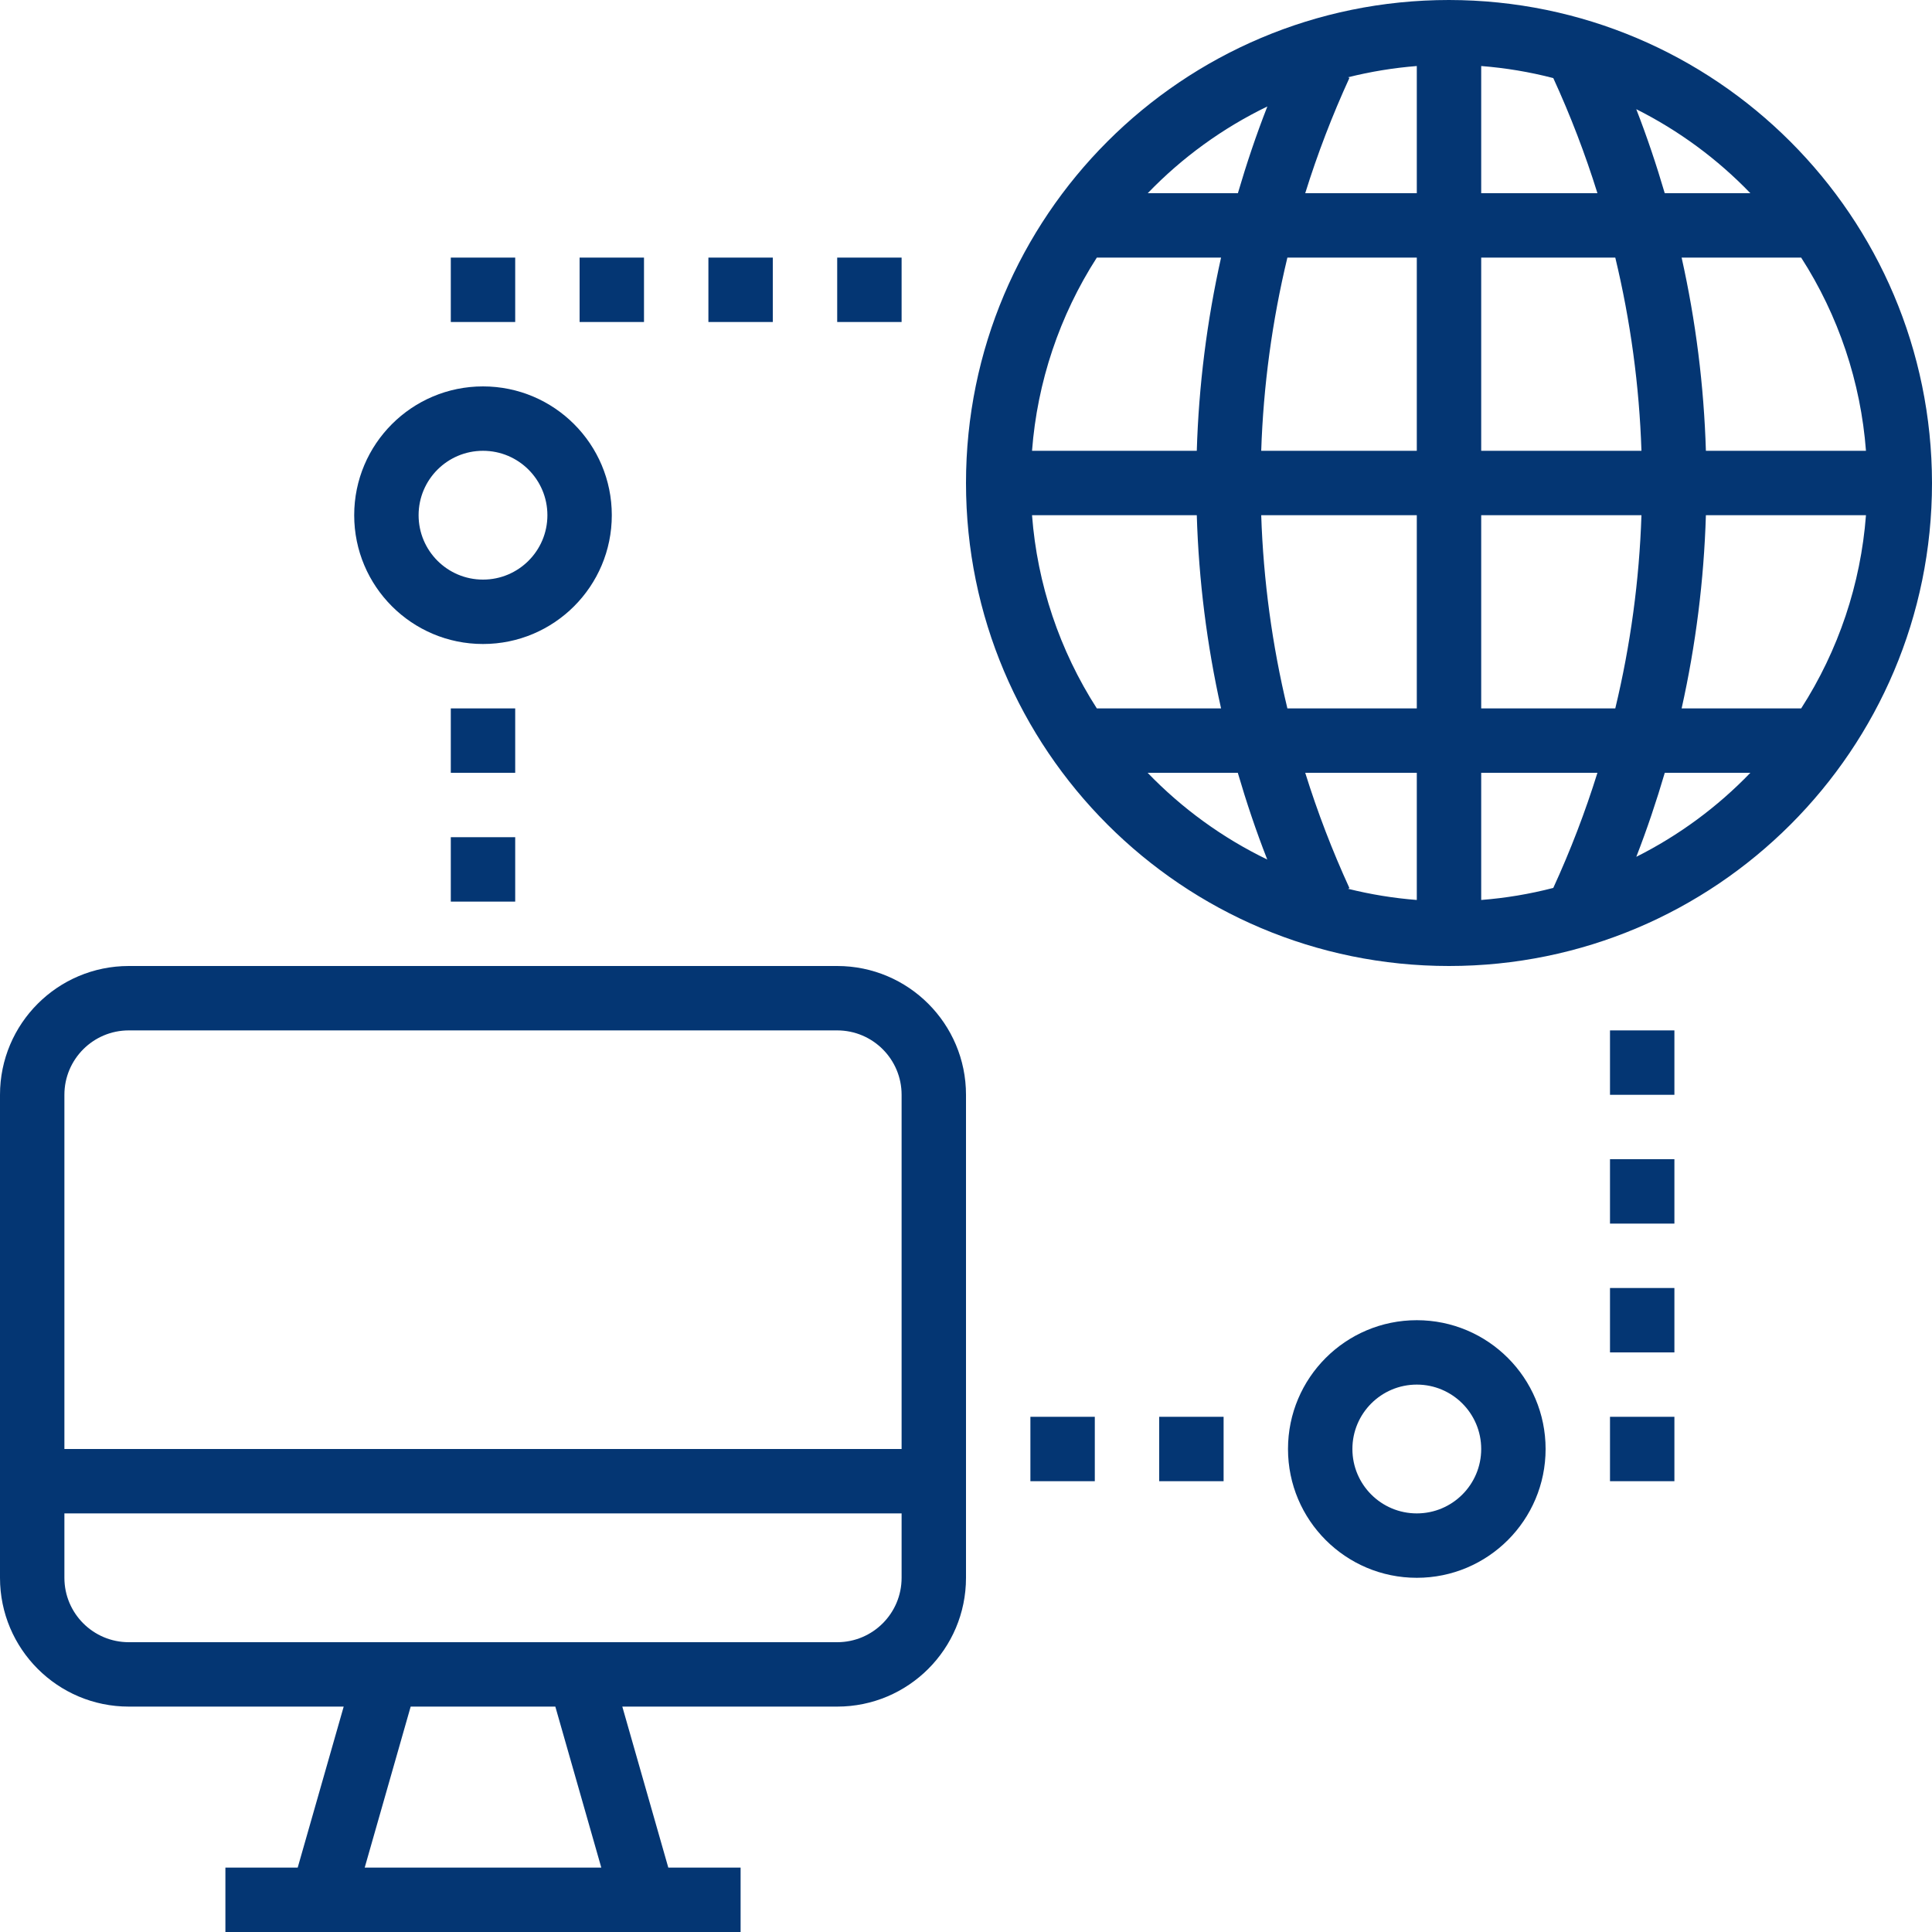
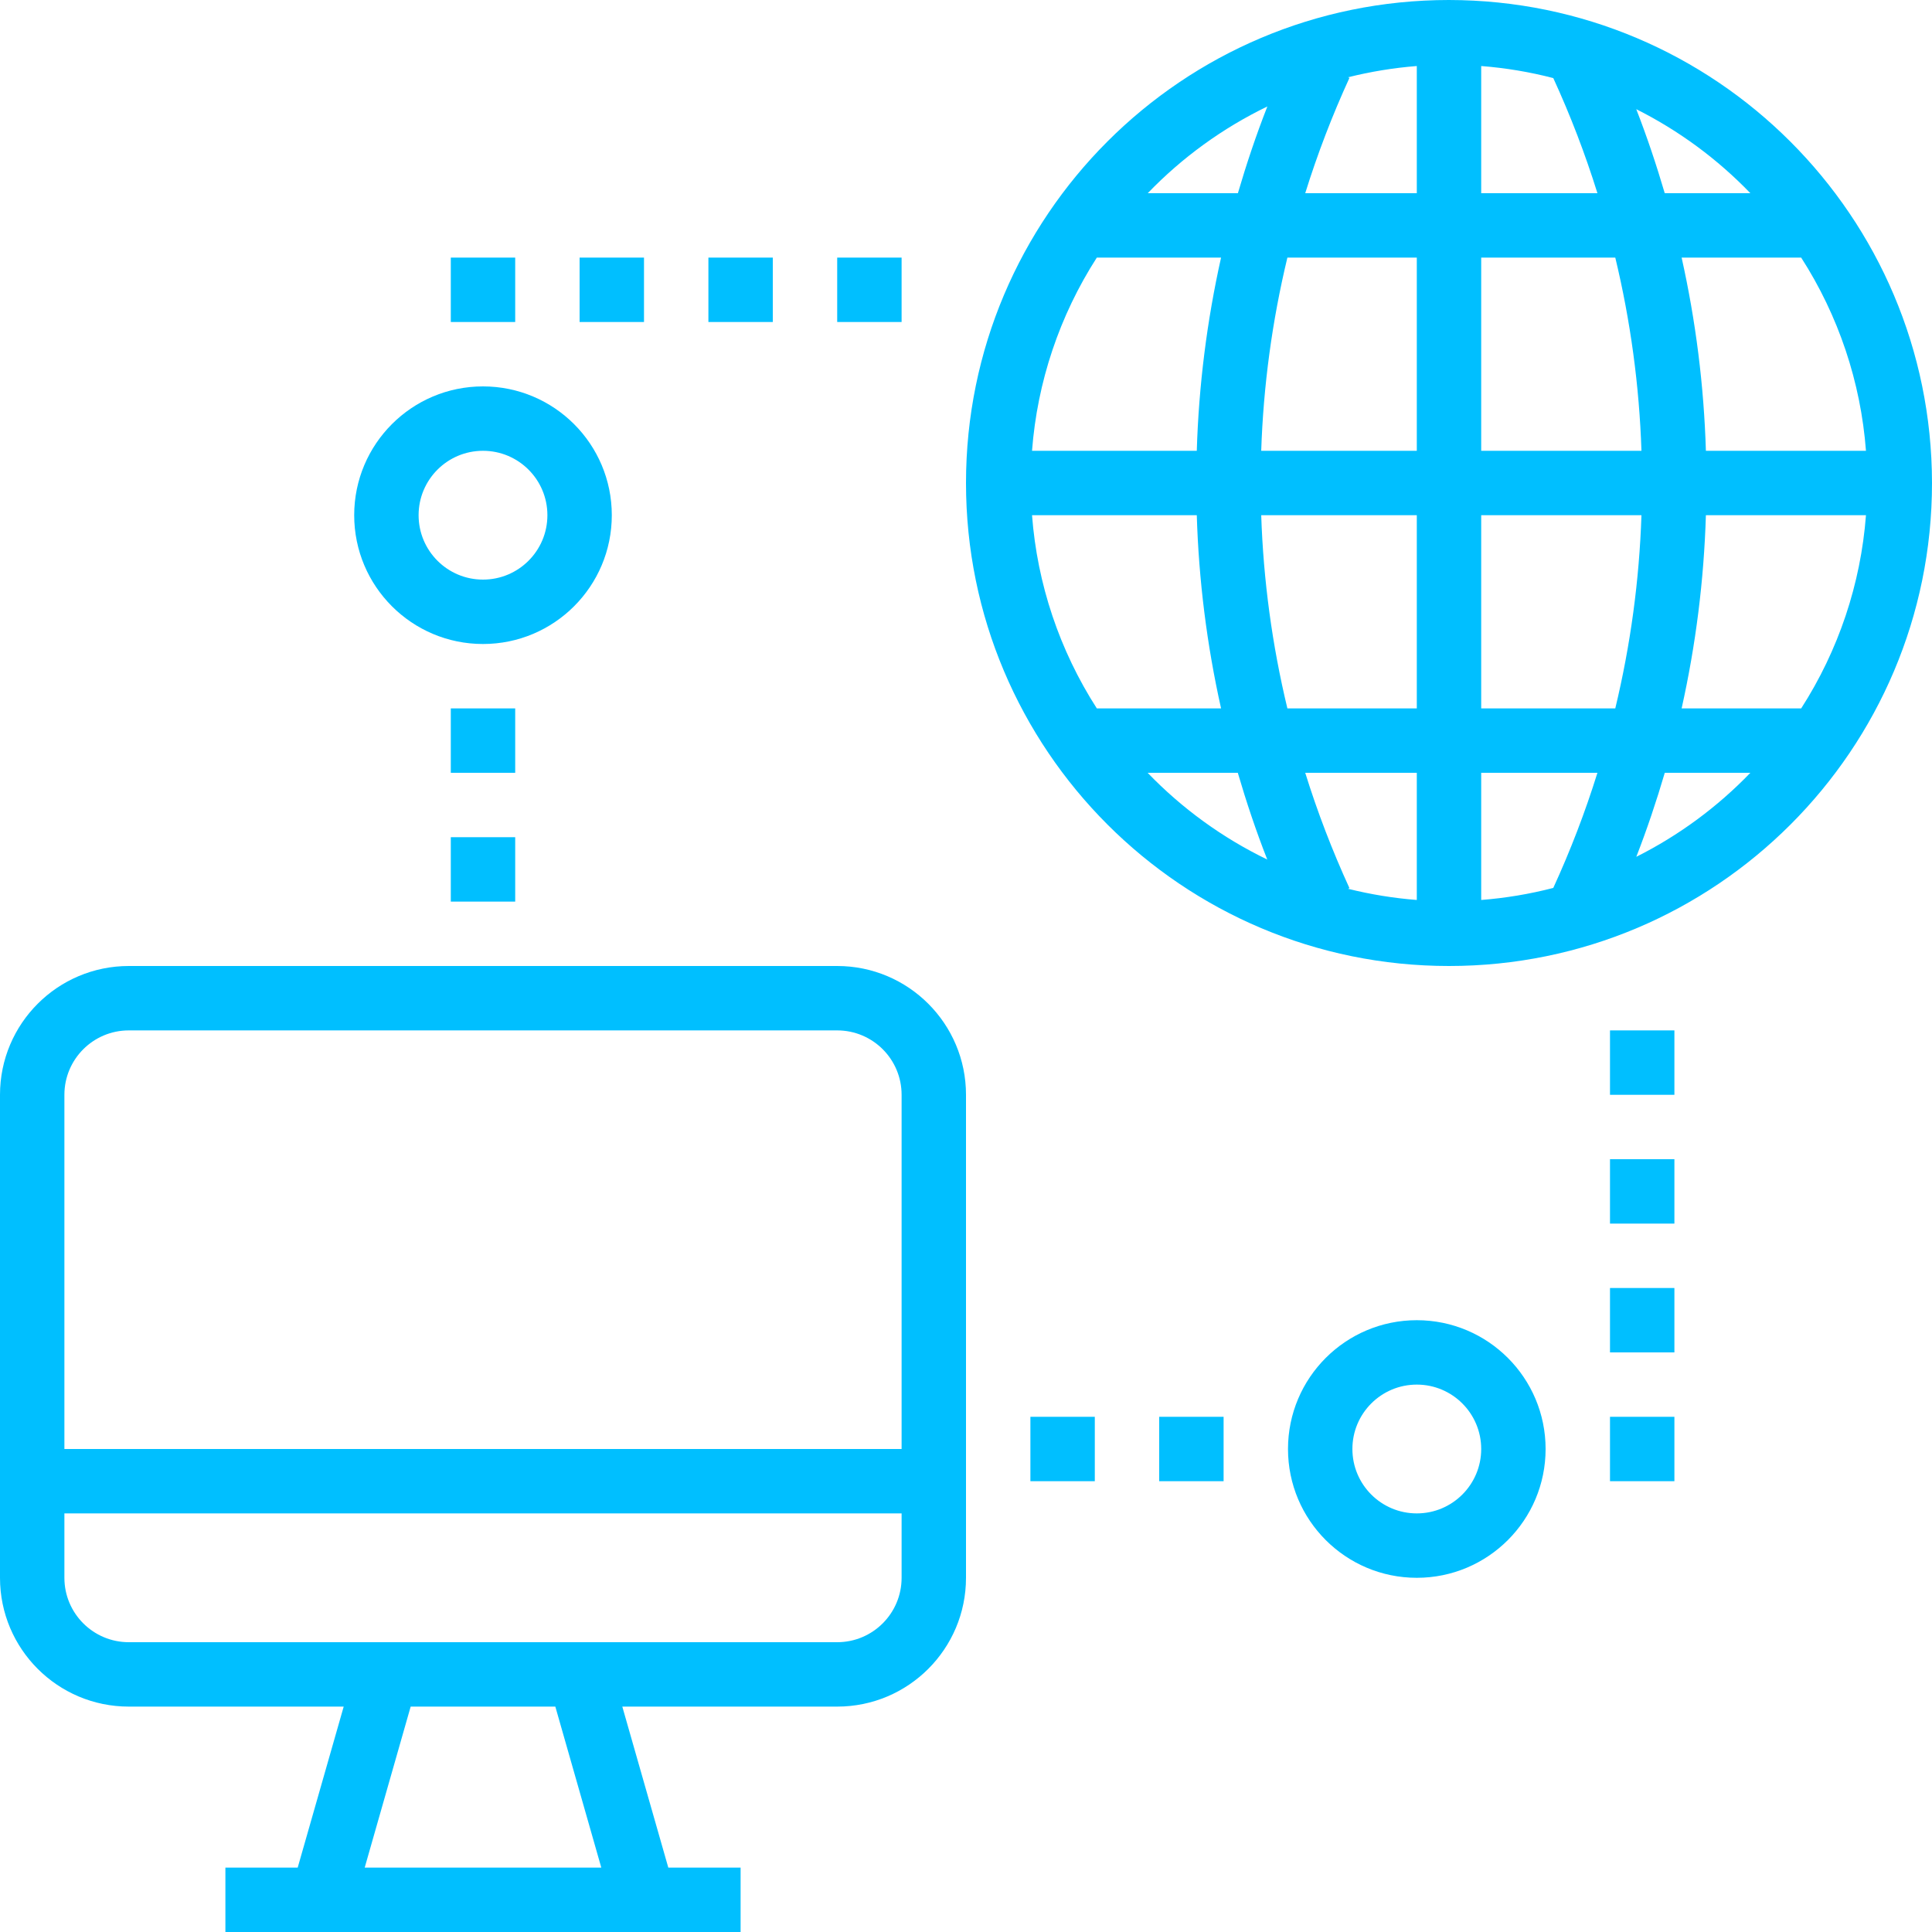
<svg xmlns="http://www.w3.org/2000/svg" version="1.1" id="Layer_1" x="0px" y="0px" width="750px" height="750px" viewBox="0 0 750 750" enable-background="new 0 0 750 750" xml:space="preserve">
  <g id="surface1">
-     <path fill="#043673" d="M562.5,0C458.945,0,375,83.945,375,187.5S458.945,375,562.5,375S750,291.055,750,187.5   C749.883,83.992,666.008,0.117,562.5,0z M400.633,200h63.957c0.762,25.242,3.918,50.352,9.426,75h-48.23   C411.309,252.48,402.66,226.703,400.633,200z M575,75V25.633c9.449,0.734,18.82,2.297,27.984,4.68   c6.66,14.516,12.387,29.445,17.137,44.687H575z M627.051,100c5.914,24.59,9.32,49.719,10.16,75H575v-75H627.051z M550,75h-43.313   c4.762-15.273,10.496-30.219,17.164-44.766L523.297,30c8.766-2.195,17.695-3.656,26.703-4.367V75z M550,100v75h-60.398   c0.836-25.281,4.246-50.41,10.16-75H550z M464.59,175h-63.957c2.027-26.703,10.676-52.48,25.152-75h48.23   C468.508,124.648,465.352,149.758,464.59,175z M489.59,200H550v75h-50.238c-5.914-24.59-9.324-49.719-10.16-75H489.59z M550,300   v49.367c-9.004-0.703-17.938-2.156-26.703-4.344l0.555-0.258c-6.668-14.547-12.402-29.492-17.164-44.766L550,300L550,300z M575,300   h45.121c-4.75,15.242-10.477,30.172-17.137,44.688c-9.164,2.383-18.535,3.945-27.984,4.68L575,300L575,300z M575,275v-75h62.211   c-0.84,25.281-4.246,50.41-10.16,75H575z M662.227,200h62.141c-2.027,26.703-10.676,52.48-25.152,75h-46.41   C658.305,250.352,661.465,225.242,662.227,200z M662.227,175c-0.762-25.242-3.922-50.352-9.422-75h46.41   c14.477,22.52,23.125,48.297,25.152,75H662.227z M679.488,75H646.25c-3.227-10.977-6.875-21.875-11.051-32.613   C651.703,50.672,666.676,61.699,679.488,75z M491.988,41.328C487.64,52.414,483.875,63.664,480.547,75h-34.996   C458.914,61.125,474.641,49.719,491.988,41.328z M445.512,300h35c3.324,11.336,7.086,22.586,11.438,33.672   C474.605,325.281,458.883,313.875,445.512,300z M635.211,332.613c4.172-10.738,7.828-21.637,11.055-32.613h33.223   C666.68,313.301,651.711,324.328,635.211,332.613z" />
-     <path fill="#043673" d="M50,662.5h83.422L115.566,725H87.5v25h200v-25h-28.066l-17.855-62.5H325c27.613,0,50-22.387,50-50V425   c0-27.613-22.387-50-50-50H50c-27.613,0-50,22.387-50,50v187.5C0,640.113,22.387,662.5,50,662.5z M233.422,725h-91.844l17.844-62.5   h56.156L233.422,725z M325,637.5H50c-13.809,0-25-11.191-25-25v-25h325v25C350,626.309,338.809,637.5,325,637.5z M50,400h275   c13.809,0,25,11.191,25,25v137.5H25V425C25,411.191,36.191,400,50,400z" />
-     <path fill="#043673" d="M325,100h25v25h-25V100z" />
-     <path fill="#043673" d="M275,100h25v25h-25V100z" />
-     <path fill="#043673" d="M225,100h25v25h-25V100z" />
-     <path fill="#043673" d="M175,100h25v25h-25V100z" />
-     <path fill="#043673" d="M175,275h25v25h-25V275z" />
-     <path fill="#043673" d="M175,325h25v25h-25V325z" />
-     <path fill="#043673" d="M400,550h25v25h-25V550z" />
-     <path fill="#043673" d="M237.5,200c0-27.613-22.387-50-50-50s-50,22.387-50,50s22.387,50,50,50S237.5,227.613,237.5,200z    M187.5,225c-13.809,0-25-11.191-25-25s11.191-25,25-25s25,11.191,25,25S201.309,225,187.5,225z" />
-     <path fill="#043673" d="M600,562.5c0-27.613-22.387-50-50-50s-50,22.387-50,50s22.387,50,50,50S600,590.113,600,562.5z M525,562.5   c0-13.809,11.191-25,25-25s25,11.191,25,25s-11.191,25-25,25S525,576.309,525,562.5z" />
-     <path fill="#043673" d="M450,550h25v25h-25V550z" />
-     <path fill="#043673" d="M625,550h25v25h-25V550z" />
-     <path fill="#043673" d="M625,500h25v25h-25V500z" />
-     <path fill="#043673" d="M625,450h25v25h-25V450z" />
-     <path fill="#043673" d="M625,400h25v25h-25V400z" />
+     <path fill="#00bfff" d="M562.5,0C458.945,0,375,83.945,375,187.5S458.945,375,562.5,375S750,291.055,750,187.5   C749.883,83.992,666.008,0.117,562.5,0z M400.633,200h63.957c0.762,25.242,3.918,50.352,9.426,75h-48.23   C411.309,252.48,402.66,226.703,400.633,200z M575,75V25.633c9.449,0.734,18.82,2.297,27.984,4.68   c6.66,14.516,12.387,29.445,17.137,44.687H575z M627.051,100c5.914,24.59,9.32,49.719,10.16,75H575v-75H627.051z M550,75h-43.313   c4.762-15.273,10.496-30.219,17.164-44.766L523.297,30c8.766-2.195,17.695-3.656,26.703-4.367V75z M550,100v75h-60.398   c0.836-25.281,4.246-50.41,10.16-75H550z M464.59,175h-63.957c2.027-26.703,10.676-52.48,25.152-75h48.23   C468.508,124.648,465.352,149.758,464.59,175z M489.59,200H550v75h-50.238c-5.914-24.59-9.324-49.719-10.16-75H489.59z M550,300   v49.367c-9.004-0.703-17.938-2.156-26.703-4.344l0.555-0.258c-6.668-14.547-12.402-29.492-17.164-44.766L550,300L550,300z M575,300   h45.121c-4.75,15.242-10.477,30.172-17.137,44.688c-9.164,2.383-18.535,3.945-27.984,4.68L575,300L575,300z M575,275v-75h62.211   c-0.84,25.281-4.246,50.41-10.16,75H575z M662.227,200h62.141c-2.027,26.703-10.676,52.48-25.152,75h-46.41   C658.305,250.352,661.465,225.242,662.227,200z M662.227,175c-0.762-25.242-3.922-50.352-9.422-75h46.41   c14.477,22.52,23.125,48.297,25.152,75H662.227z M679.488,75H646.25c-3.227-10.977-6.875-21.875-11.051-32.613   C651.703,50.672,666.676,61.699,679.488,75z M491.988,41.328C487.64,52.414,483.875,63.664,480.547,75h-34.996   C458.914,61.125,474.641,49.719,491.988,41.328z M445.512,300h35c3.324,11.336,7.086,22.586,11.438,33.672   C474.605,325.281,458.883,313.875,445.512,300z M635.211,332.613c4.172-10.738,7.828-21.637,11.055-32.613h33.223   C666.68,313.301,651.711,324.328,635.211,332.613z" />
+     <path fill="#00bfff" d="M50,662.5h83.422L115.566,725H87.5v25h200v-25h-28.066l-17.855-62.5H325c27.613,0,50-22.387,50-50V425   c0-27.613-22.387-50-50-50H50c-27.613,0-50,22.387-50,50v187.5C0,640.113,22.387,662.5,50,662.5z M233.422,725h-91.844l17.844-62.5   h56.156L233.422,725z M325,637.5H50c-13.809,0-25-11.191-25-25v-25h325v25C350,626.309,338.809,637.5,325,637.5z M50,400h275   c13.809,0,25,11.191,25,25v137.5H25V425C25,411.191,36.191,400,50,400z" />
+     <path fill="#00bfff" d="M325,100h25v25h-25V100z" />
+     <path fill="#00bfff" d="M275,100h25v25h-25V100z" />
+     <path fill="#00bfff" d="M225,100h25v25h-25V100z" />
+     <path fill="#00bfff" d="M175,100h25v25h-25V100z" />
+     <path fill="#00bfff" d="M175,275h25v25h-25V275z" />
+     <path fill="#00bfff" d="M175,325h25v25h-25V325z" />
+     <path fill="#00bfff" d="M400,550h25v25h-25V550z" />
+     <path fill="#00bfff" d="M237.5,200c0-27.613-22.387-50-50-50s-50,22.387-50,50s22.387,50,50,50S237.5,227.613,237.5,200z    M187.5,225c-13.809,0-25-11.191-25-25s11.191-25,25-25s25,11.191,25,25S201.309,225,187.5,225z" />
+     <path fill="#00bfff" d="M600,562.5c0-27.613-22.387-50-50-50s-50,22.387-50,50s22.387,50,50,50S600,590.113,600,562.5z M525,562.5   c0-13.809,11.191-25,25-25s25,11.191,25,25s-11.191,25-25,25S525,576.309,525,562.5z" />
+     <path fill="#00bfff" d="M450,550h25v25h-25V550z" />
+     <path fill="#00bfff" d="M625,550h25v25h-25V550z" />
+     <path fill="#00bfff" d="M625,500h25v25h-25V500z" />
+     <path fill="#00bfff" d="M625,450h25v25h-25V450z" />
+     <path fill="#00bfff" d="M625,400h25v25h-25V400z" />
  </g>
</svg>
